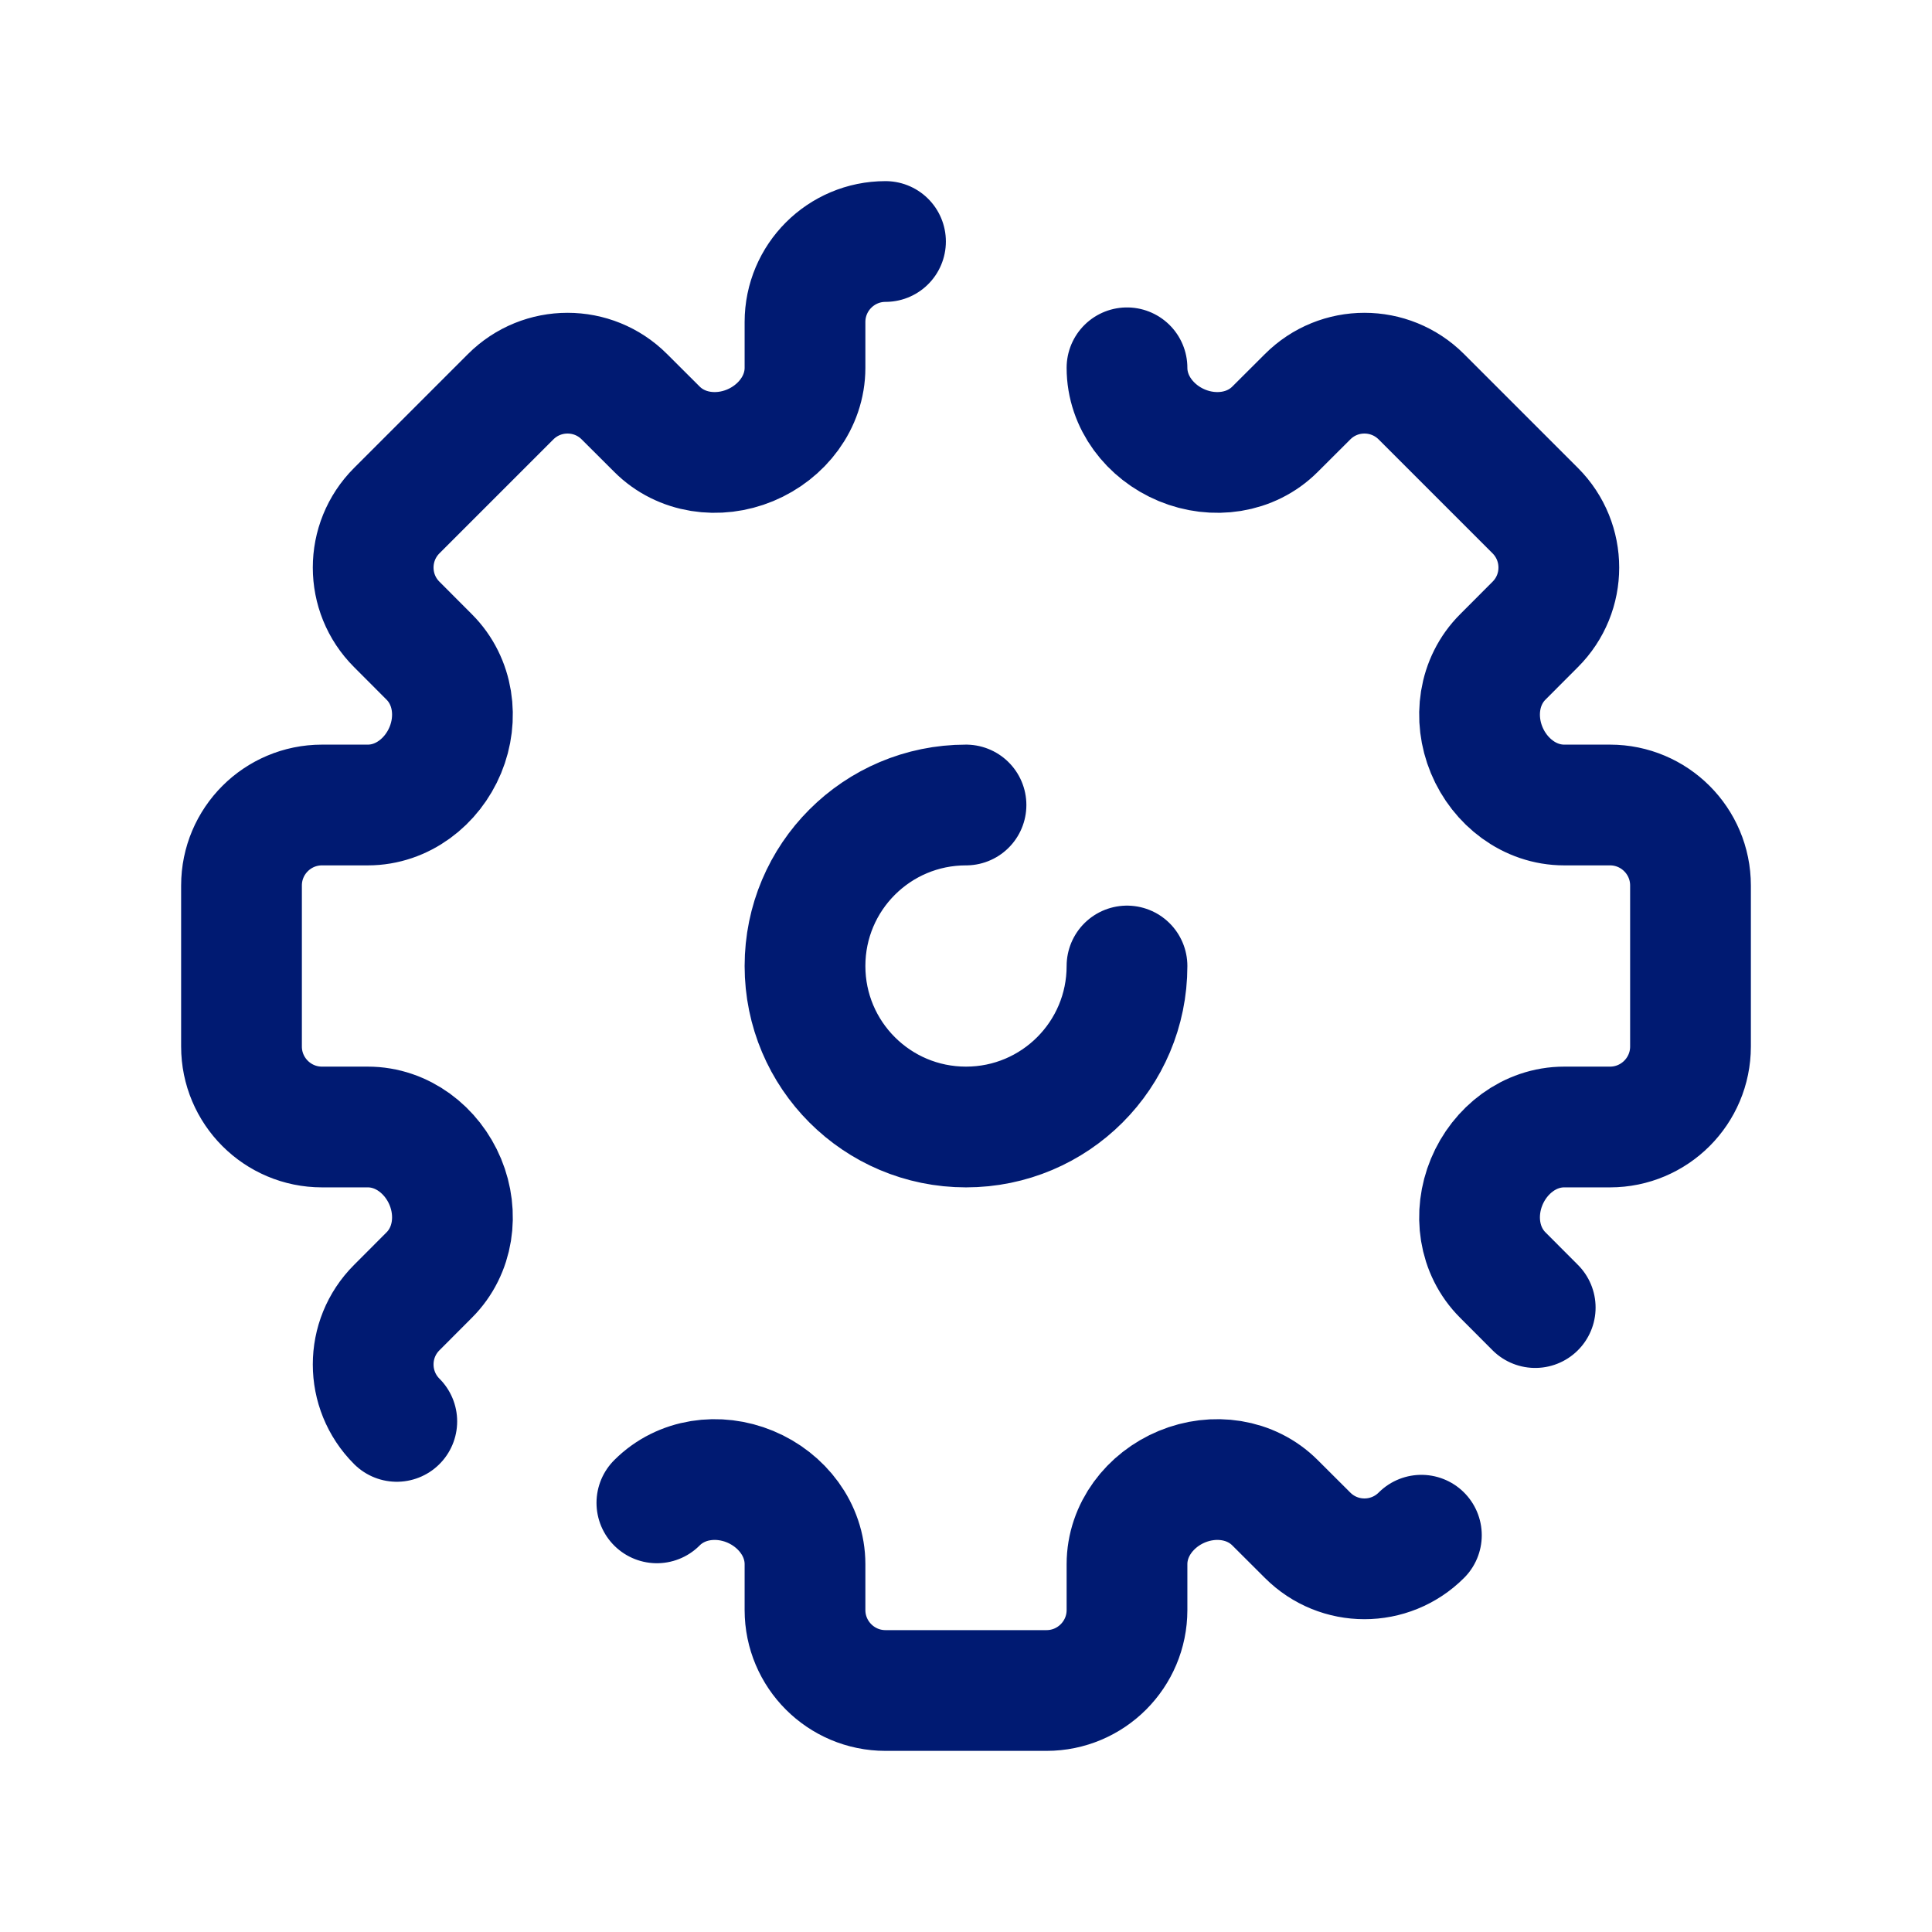
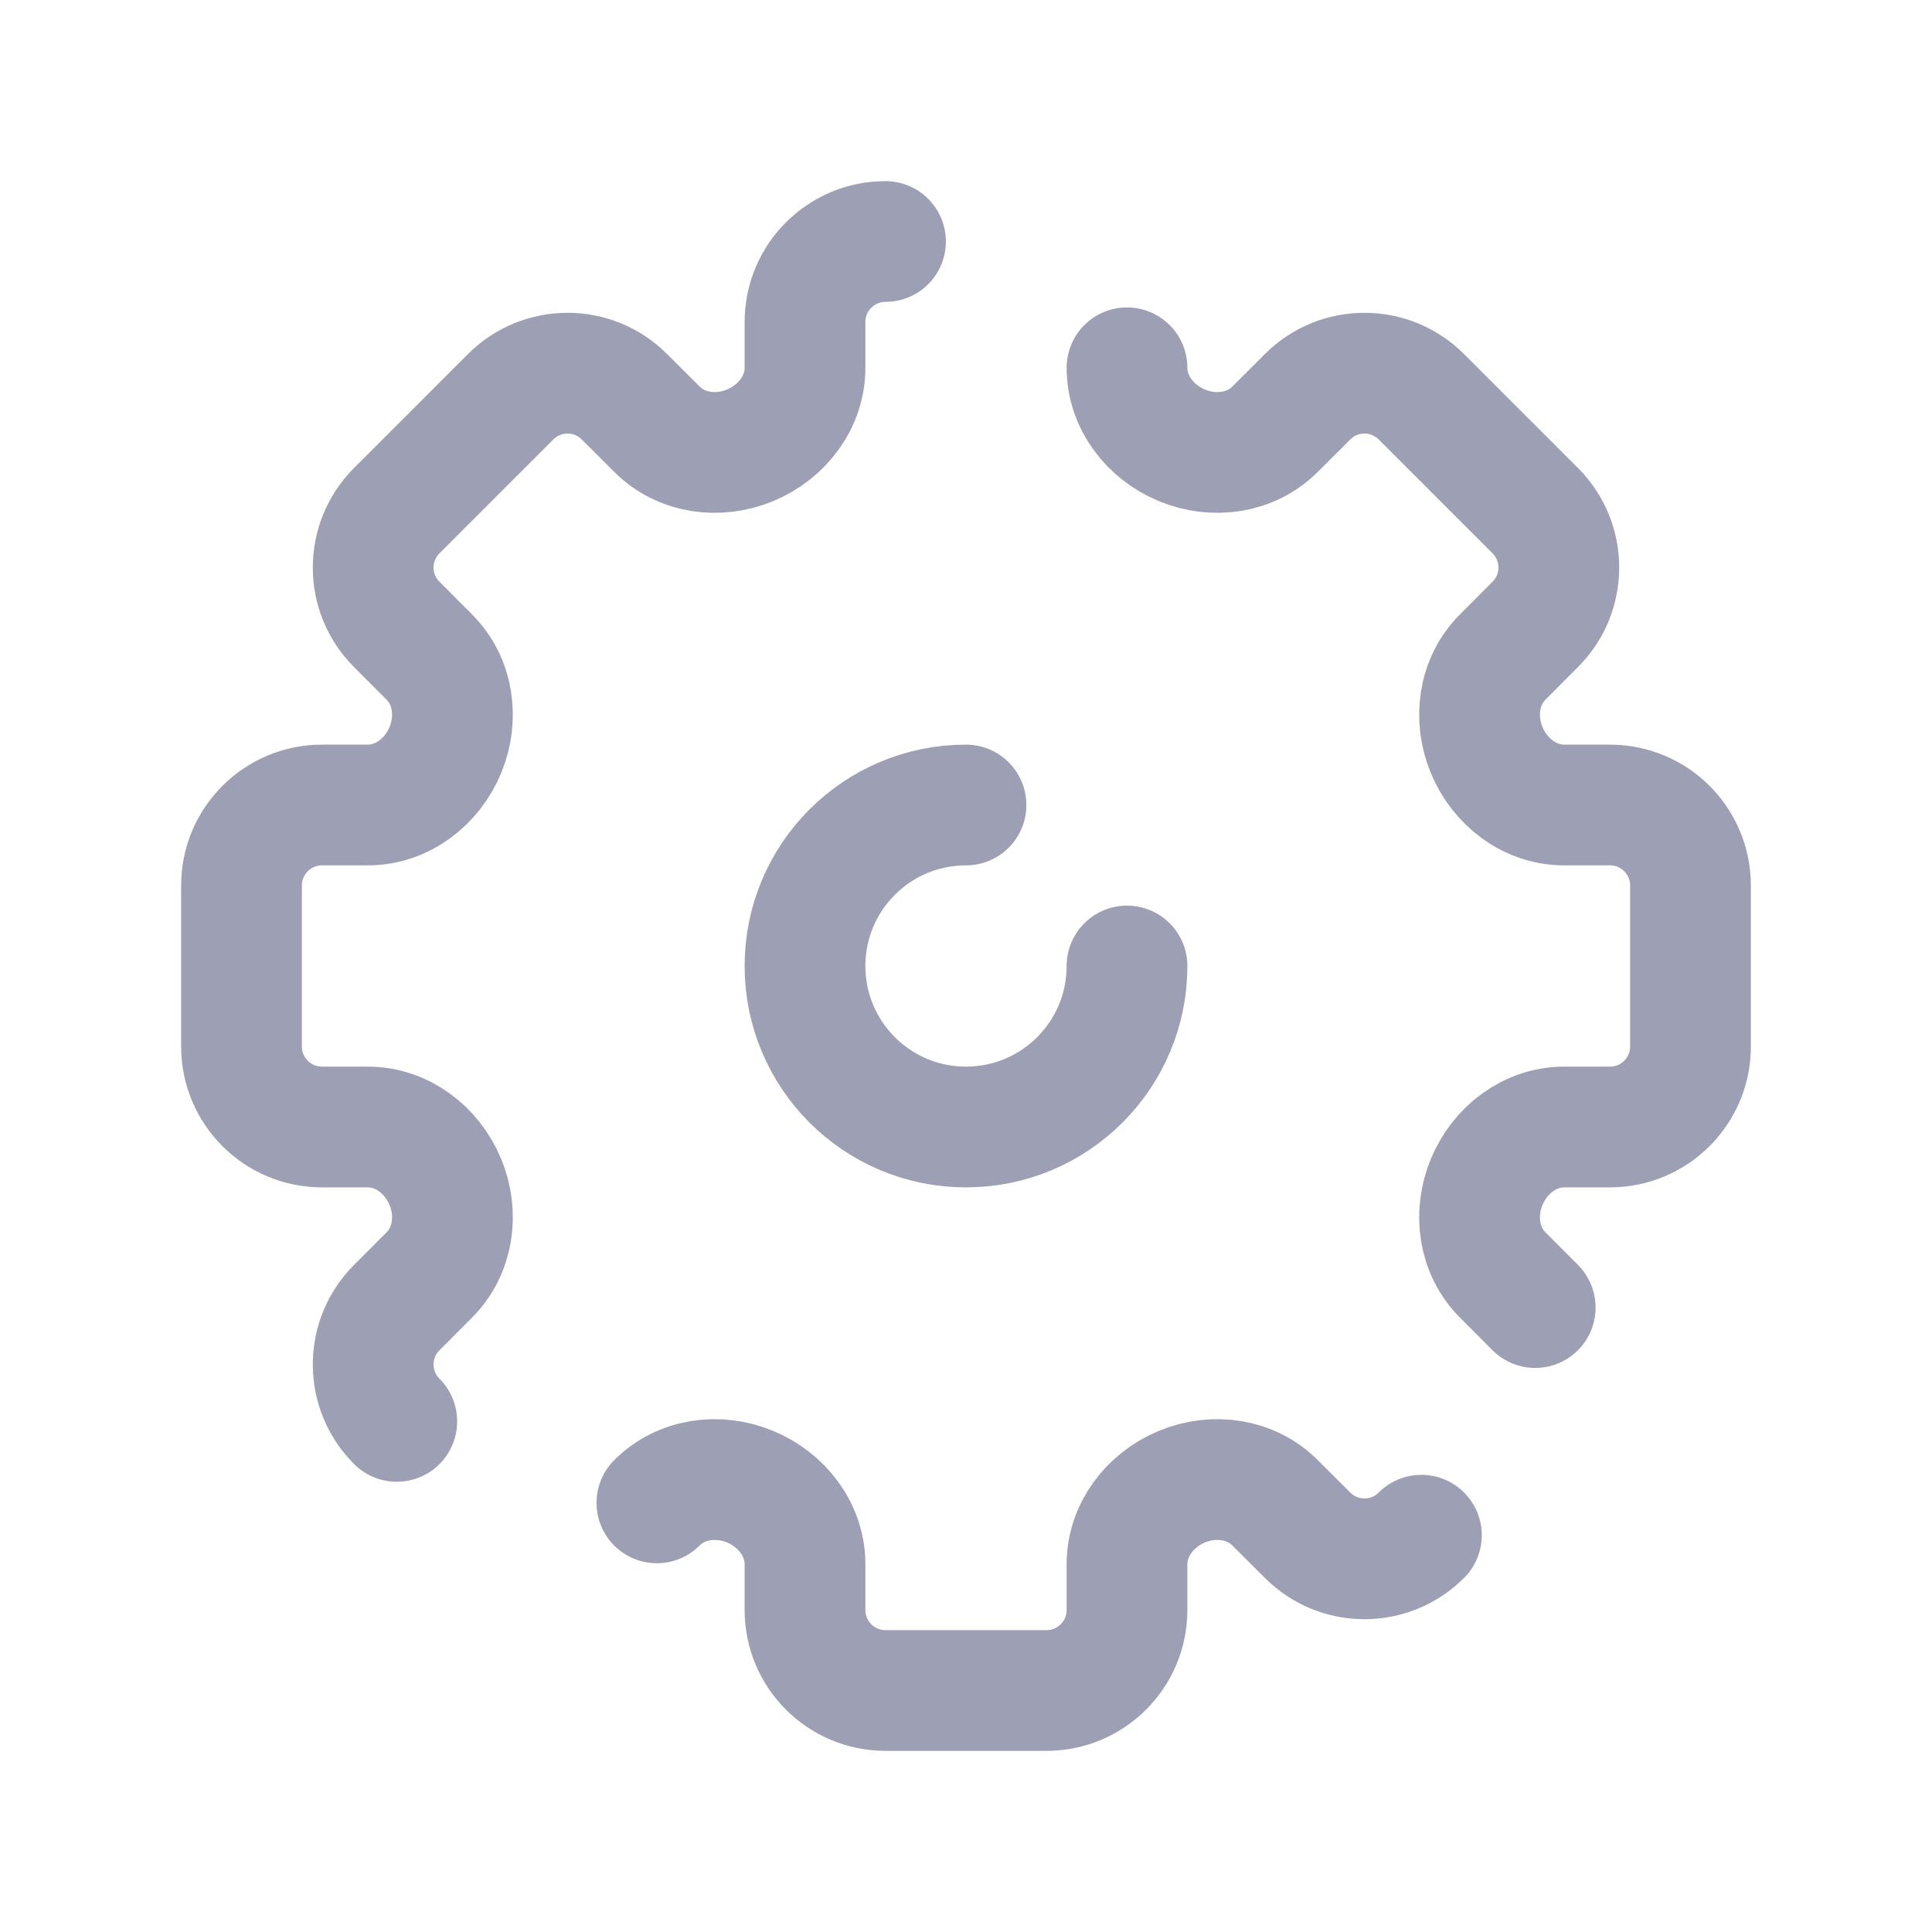
<svg xmlns="http://www.w3.org/2000/svg" width="24" height="24" viewBox="0 0 24 24" fill="none">
-   <path d="M4.929 17.657C4.538 17.266 4.538 16.633 4.929 16.243L5.331 15.84C5.634 15.538 5.696 15.078 5.532 14.682C5.368 14.287 4.997 14 4.569 14H4C3.448 14 3 13.552 3 13V11C3 10.448 3.448 10 4 10L4.569 10C4.997 10 5.368 9.713 5.532 9.318C5.696 8.922 5.634 8.462 5.331 8.16L4.929 7.757C4.538 7.367 4.538 6.734 4.929 6.343L6.343 4.929C6.734 4.538 7.367 4.538 7.757 4.929L8.16 5.331C8.462 5.634 8.922 5.696 9.318 5.532C9.713 5.368 10 4.997 10 4.569V4C10 3.448 10.448 3 11 3M8.16 18.669C8.462 18.366 8.922 18.304 9.318 18.468C9.713 18.632 10 19.003 10 19.431V20C10 20.552 10.448 21 11 21H13C13.552 21 14 20.552 14 20V19.431C14 19.003 14.287 18.632 14.682 18.468C15.078 18.304 15.538 18.366 15.84 18.669L16.243 19.071C16.633 19.462 17.266 19.462 17.657 19.071M19.071 16.243L18.669 15.84C18.366 15.538 18.304 15.078 18.468 14.682C18.632 14.287 19.003 14 19.431 14H20C20.552 14 21 13.552 21 13V11C21 10.448 20.552 10 20 10L19.431 10C19.003 10 18.632 9.713 18.468 9.318C18.304 8.922 18.366 8.462 18.669 8.16L19.071 7.757C19.462 7.367 19.462 6.734 19.071 6.343L17.657 4.929C17.266 4.538 16.633 4.538 16.243 4.929L15.84 5.331C15.538 5.634 15.078 5.696 14.682 5.532C14.287 5.368 14 4.997 14 4.569M14 12C14 13.105 13.105 14 12 14C10.895 14 10 13.105 10 12C10 10.895 10.895 10 12 10" stroke="#001A72" stroke-width="1.5" stroke-linecap="round" />
+   <path d="M4.929 17.657C4.538 17.266 4.538 16.633 4.929 16.243L5.331 15.84C5.634 15.538 5.696 15.078 5.532 14.682C5.368 14.287 4.997 14 4.569 14H4C3.448 14 3 13.552 3 13V11C3 10.448 3.448 10 4 10L4.569 10C4.997 10 5.368 9.713 5.532 9.318C5.696 8.922 5.634 8.462 5.331 8.16L4.929 7.757C4.538 7.367 4.538 6.734 4.929 6.343L6.343 4.929C6.734 4.538 7.367 4.538 7.757 4.929L8.16 5.331C8.462 5.634 8.922 5.696 9.318 5.532C9.713 5.368 10 4.997 10 4.569V4C10 3.448 10.448 3 11 3M8.16 18.669C8.462 18.366 8.922 18.304 9.318 18.468C9.713 18.632 10 19.003 10 19.431V20C10 20.552 10.448 21 11 21H13C13.552 21 14 20.552 14 20V19.431C14 19.003 14.287 18.632 14.682 18.468C15.078 18.304 15.538 18.366 15.84 18.669L16.243 19.071C16.633 19.462 17.266 19.462 17.657 19.071M19.071 16.243L18.669 15.84C18.366 15.538 18.304 15.078 18.468 14.682C18.632 14.287 19.003 14 19.431 14H20C20.552 14 21 13.552 21 13V11C21 10.448 20.552 10 20 10L19.431 10C19.003 10 18.632 9.713 18.468 9.318C18.304 8.922 18.366 8.462 18.669 8.16L19.071 7.757C19.462 7.367 19.462 6.734 19.071 6.343L17.657 4.929C17.266 4.538 16.633 4.538 16.243 4.929L15.84 5.331C15.538 5.634 15.078 5.696 14.682 5.532C14.287 5.368 14 4.997 14 4.569M14 12C14 13.105 13.105 14 12 14C10.895 14 10 13.105 10 12C10 10.895 10.895 10 12 10" stroke="#9D9FB5" stroke-width="1.5" stroke-linecap="round" />
</svg>
